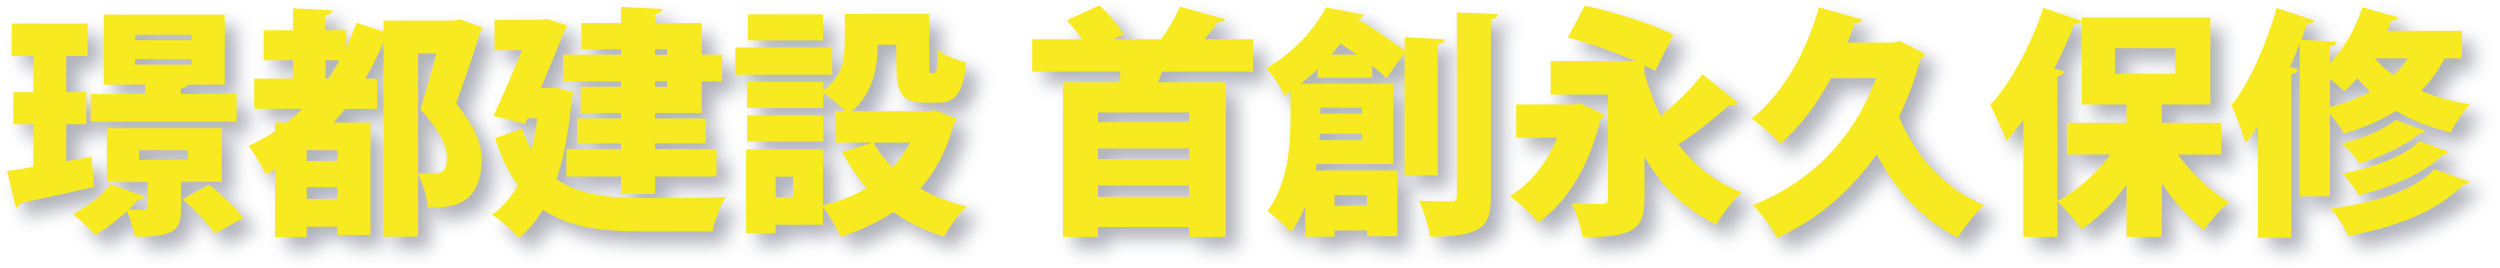
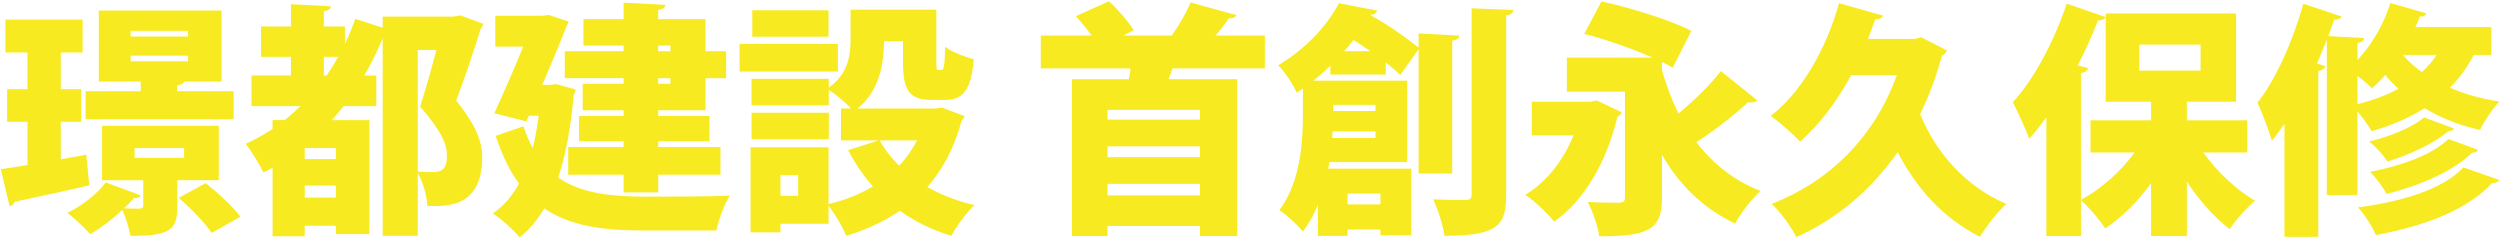
- <svg xmlns="http://www.w3.org/2000/svg" width="1185" height="127" viewBox="0 0 1185 127" fill="none">
-   <g filter="url(#filter0_d_1_596)">
-     <path d="M43.325 74.27L44.705 88.58C31.88 91.565 18.47 94.415 9.77 96.26C9.545 97.4 8.51 98.21 7.475 98.315L3.35 81.02C7.01 80.57 11.255 79.88 15.83 79.07V58.91H6.32V43.685H15.83V26.51H5.525V11.165H41.6V26.51H31.4V43.685H40.91V58.91H31.4V76.43L43.31 74.255L43.325 74.27ZM105.17 86.18H85.82V98.555C85.82 109.67 82.265 112.19 63.95 112.19C63.26 108.53 61.775 103.715 60.17 100.055C55.7 104.285 50.315 108.41 45.17 111.395C42.65 108.53 37.61 103.835 34.52 101.435C41.39 98.12 48.5 92.495 52.385 87.23L68.765 93.305C68.3 94.22 67.16 94.685 65.675 94.445C64.295 96.05 62.69 97.655 60.98 99.365C63.845 99.485 67.16 99.485 68.195 99.485C69.455 99.365 69.92 99.14 69.92 98V86.21H50.675V60.785H105.2V86.21L105.17 86.18ZM112.16 44.6V57.65H42.98V44.6H68.75V40.13H49.16V6.92H106.535V40.13H89.015C88.67 41.045 87.635 41.615 85.7 41.96V44.6H112.16ZM64.055 16.43V19.07H90.86V16.43H64.055ZM64.055 27.995V30.635H90.86V27.995H64.055ZM65.885 71.18V75.755H89.015V71.18H65.885ZM101.855 110.81C98.99 106.34 92.12 99.245 86.51 94.43L99.11 87.56C104.615 91.91 111.83 98.555 115.37 103.25L101.855 110.81Z" fill="#F8EA21" />
-     <path d="M218.105 9.215L228.755 13.115C228.635 13.91 228.29 14.72 227.615 15.29C224.525 25.145 220.745 36.815 216.155 48.965C225.425 60.53 228.29 68.315 228.29 75.305C228.29 98.555 212.6 98.555 202.64 98.21C202.52 93.86 200.69 87.215 198.17 82.745V112.175H181.79V19.865C179.27 25.94 176.405 31.775 173.195 37.28H178.805V51.59H163.565C161.735 53.885 159.905 56.06 158.075 58.115H175.595V111.365H159.905V107.465H145.355V112.385H130.355V80.315C128.975 81.11 127.61 81.92 126.11 82.61C124.385 79.055 120.38 72.41 117.755 69.215C122.105 67.265 126.35 64.865 130.355 62.225V58.1H135.965C138.605 56.045 141.005 53.855 143.405 51.575H120.5V37.265H138.935V28.565H124.955V14.36H138.935V3.935L157.61 4.97C157.49 6.11 156.575 6.92 154.295 7.265V14.36H164.15V22.49C165.98 18.71 167.585 14.81 168.965 10.805L181.79 14.93V9.77H214.655L218.09 9.2L218.105 9.215ZM159.92 76.325V71.165H145.37V76.325H159.92ZM145.37 94.31H159.92V88.7H145.37V94.31ZM154.31 37.28H155.57C157.52 34.535 159.35 31.55 160.955 28.58H154.31V37.28ZM198.17 25.37V82.175C200.915 82.4 203.33 82.4 204.92 82.4C210.65 82.4 211.79 79.76 211.79 74.495C211.79 68.885 208.7 62.69 199.31 51.815C202.295 42.2 204.8 33.38 206.87 25.355H198.17V25.37Z" fill="#F8EA21" />
-     <path d="M262.76 41.285L271.925 43.805C271.805 44.72 271.46 45.755 271.01 46.445C269.75 61.34 267.35 74.27 263.795 84.935C274.22 92.27 287.96 93.755 303.545 93.875C311.675 93.875 334.235 93.875 343.97 93.41C341.45 97.19 338.705 104.87 337.67 109.67H303.08C284.645 109.67 269.405 107.6 257.27 99.365C254.06 104.87 250.175 109.445 245.705 112.88C243.185 109.67 236.765 103.835 233.225 101.765C238.265 98.21 242.27 93.635 245.48 87.8C241.235 81.965 237.575 74.63 234.605 65.465L247.55 60.995C248.81 64.895 250.295 68.21 251.9 71.195C253.04 66.62 253.955 61.58 254.645 56.075H250.07L248.93 58.715L233.93 54.935C238.4 45.2 243.44 33.635 247.445 23.78H234.395V9.35H256.385L259.475 9.005L268.745 12.095C268.4 12.89 267.95 13.925 267.485 14.735C264.74 21.83 260.615 31.685 256.37 41.645H260.03L262.775 41.3L262.76 41.285ZM294.365 25.94V23.3H275.585V10.925H294.365V3.245L313.835 4.28C313.715 5.54 312.8 6.335 310.52 6.68V10.925H332.63V25.925H342.245V38.525H332.63V53.525H310.52V56.165H334.46V67.955H310.52V70.7H339.605V83.645H310.52V91.895H294.365V83.645H268.475V70.7H294.365V67.955H273.515V56.165H294.365V53.525H275.24V41.15H294.365V38.51H266.87V25.91H294.365V25.94ZM316.235 23.3H310.505V25.94H316.235V23.3ZM316.235 41.165V38.525H310.505V41.165H316.235Z" fill="#F8EA21" />
-     <path d="M394.46 22.49V35.435H348.53V22.49H394.46ZM443.135 52.265L453.665 56.27C453.44 57.185 452.87 57.65 452.285 58.34C448.97 70.82 443.585 81.02 436.25 89.375C442.67 93.035 450.11 95.9 458.24 97.85C454.58 101.165 449.765 107.93 447.47 112.16C438.425 109.415 430.4 105.515 423.425 100.475C416.21 105.395 407.855 109.295 398.345 112.16C396.74 108.155 393.08 101.855 390.095 98.18V106.535H367.64V110.54H353.66V70.79H390.08V97.355C397.76 95.525 404.735 92.78 410.81 89.105C406.34 84.065 402.56 78.455 399.245 72.155L413.555 67.58H395.915V52.685H400.61C397.97 49.82 393.275 45.935 390.185 43.985V51.2H354.11V38.825H390.185V42.95C399.455 36.305 400.385 27.605 400.385 20.165V6.53H440.465V30.92C440.465 34.355 440.585 34.7 441.5 34.7H442.76C443.9 34.7 444.365 33.215 444.59 23.825C447.455 26.225 453.86 28.64 457.985 29.66C456.605 44.435 452.825 48.68 444.47 48.68H438.395C427.97 48.68 424.88 44.435 424.88 31.16V21.2H416.06C415.94 31.85 413.765 44.57 403.685 52.7H440.225L443.09 52.25L443.135 52.265ZM390.215 54.665V67.04H354.14V54.665H390.215ZM390.095 6.785V19.16H354.47V6.785H390.095ZM375.89 93.485V83.75H367.64V93.485H375.89ZM414.035 67.595C416.33 71.84 419.42 75.845 423.08 79.4C426.395 75.965 429.155 71.96 431.435 67.595H414.02H414.035Z" fill="#F8EA21" />
-     <path d="M593.975 33.95H550.79C550.22 35.555 549.65 37.265 548.96 38.99H581.03V112.295H563.615V107.6H520.43V112.295H503.825V38.99H530.39C530.735 37.265 530.96 35.675 531.185 33.95H489.26V18.605H512.975C510.8 15.515 508.055 12.185 505.64 9.56L521.105 2.57C525.455 6.575 530.15 12.08 532.67 16.085L527.855 18.605H550.415C553.73 14.03 557.285 7.955 559.235 3.14L580.76 9.095C580.19 10.13 579.05 10.58 577.1 10.58C575.39 13.1 573.2 15.965 570.92 18.59H593.945V33.935L593.975 33.95ZM563.63 57.89V53.315H520.445V57.89H563.63ZM520.445 70.37V75.41H563.63V70.37H520.445ZM520.445 93.275H563.63V87.89H520.445V93.275Z" fill="#F8EA21" />
-     <path d="M681.469 83.075H665.779V25.01L657.184 37.04C655.354 35.21 653.059 33.26 650.434 31.205V36.815H624.544V32.69C622.144 35.09 619.504 37.385 616.639 39.68H660.394V77.705H624.094C623.974 78.74 623.749 79.76 623.524 80.795H662.344V111.95H647.914V109.205H632.569V112.19H618.709V97.76C616.879 102.23 614.584 106.46 611.719 110.135C609.544 107.39 603.589 101.885 600.724 100.175C610.684 86.885 611.719 68.225 611.719 55.16V43.37C610.804 44.06 609.889 44.63 608.854 45.32C607.249 41.54 603.019 35.24 600.154 32.495C613.894 24.365 623.284 13.37 628.564 3.515L646.429 6.95C646.084 8.09 645.049 8.9 643.339 8.9L643.219 9.02C651.574 13.595 660.289 19.79 665.779 24.26V17.615L684.784 18.65C684.664 19.91 683.749 20.6 681.469 21.05V83.12V83.075ZM625.354 66.47H645.634V63.38H625.594L625.369 66.47H625.354ZM645.634 51.005H625.819V53.87H645.634V51.005ZM643.234 25.925C640.594 24.095 637.969 22.37 635.329 20.66C633.949 22.49 632.584 24.215 630.979 25.925H643.234ZM647.929 92.465H632.584V97.505H647.929V92.465ZM690.529 5.885L710.119 6.68C709.894 7.94 709.084 8.855 706.684 9.2V92.93C706.684 107.135 703.129 112.175 677.824 112.175C677.254 107.48 674.839 99.92 672.559 95.105C678.859 95.45 685.504 95.45 687.799 95.45C689.749 95.45 690.544 94.76 690.544 92.81V5.885H690.529Z" fill="#F8EA21" />
-     <path d="M749.03 48.95L760.595 54.44C760.25 55.355 759.56 56.165 758.645 56.615C753.485 78.155 742.835 96.02 729.095 105.515C726.35 101.96 719.585 95.555 715.58 93.035C725.435 87.08 733.325 77.225 738.14 65.21H718.67V49.52H746.165L749.03 48.95ZM779.495 34.865C781.55 41.96 784.07 48.725 787.175 55.025C794.27 49.19 801.95 41.735 806.99 35.21L824.06 48.95C823.49 49.52 822.335 49.865 821.075 49.865C820.61 49.865 820.16 49.865 819.695 49.745C813.62 55.475 803.66 63.26 795.53 68.42C803.21 78.38 812.945 86.285 825.53 91.22C821.63 94.655 816.245 101.645 813.62 106.445C798.5 99.23 787.625 88.355 779.495 74.375V94.535C779.495 109.43 772.97 112.4 750.17 112.4C749.48 107.705 747.08 100.595 744.785 96.365C750.05 96.71 757.505 96.71 759.44 96.71C761.495 96.59 762.185 96.02 762.185 94.31V44.84H735.035V28.925H775.115C765.5 24.68 752.9 20.33 743.165 17.81L751.19 2.69C763.91 5.33 783.485 11.39 793.22 16.43L784.52 33.605C783.035 32.81 781.43 31.88 779.48 30.965V34.865H779.495Z" fill="#F8EA21" />
-     <path d="M900.56 19.4L912.59 25.58C912.125 26.615 911.33 27.53 910.295 27.98C907.655 37.715 904.22 46.88 900.095 55.355C907.535 73.445 921.395 89.255 940.415 97.28C936.41 100.835 930.8 107.93 928.04 112.625C910.97 104.03 898.715 90.41 889.55 73.115C877.07 90.98 860.69 104.615 842.255 112.745C840.08 108.395 834.47 100.49 830.69 97.28C857.495 86.855 878.675 66.35 889.22 37.04H867.92C861.275 49.295 853.145 60.17 843.98 68.195C840.89 64.76 834.365 59.03 830.24 56.165C844.55 45.29 856.355 24.665 862.19 3.485L882.8 9.32C882.335 10.355 880.97 11.15 879.14 10.925C878.105 14.015 876.965 17.105 875.705 20.195H897.575L900.56 19.4Z" fill="#F8EA21" />
-     <path d="M1052.87 73.235H1032.37C1038.79 82.16 1047.61 90.53 1056.53 95.795C1052.75 98.885 1047.37 104.96 1044.74 109.085C1037.53 103.595 1030.54 95.69 1024.7 86.87V112.295H1007.98V87.56C1001.8 96.155 994.46 103.475 986.555 108.74C984.035 104.735 978.875 98.78 975.215 95.57V112.295H959.06V56.855C956.42 60.41 953.795 63.845 951.05 66.815C949.565 62.69 945.56 53.87 943.37 49.745C952.88 39.665 962.72 21.335 968.57 3.695L986.78 9.995C986.09 11.135 984.83 11.6 983.225 11.48C980.48 18.47 977.27 25.685 973.715 32.555L978.53 33.815C978.305 34.955 977.27 35.87 975.215 36.11V95.33C984.605 90.41 993.77 82.16 1000.3 73.22H979.685V58.22H1007.98V49.52H986.78V8.285H1047.71V49.52H1024.69V58.22H1052.86V73.22L1052.87 73.235ZM1002.47 22.835V34.97H1031.11V22.835H1002.47Z" fill="#F8EA21" />
-     <path d="M1166.95 27.65H1158.7C1155.83 33.38 1152.05 38.525 1147.58 42.995C1154.35 45.86 1162.01 48.155 1170.71 49.415C1167.73 52.505 1163.62 58.685 1161.67 62.705C1151.81 60.53 1143.11 56.975 1135.78 52.52C1128.56 57.095 1120.21 60.65 1111.04 63.29C1109.66 60.89 1106.92 56.99 1104.4 54.005V93.065H1090.09V20.57C1088.6 24.35 1087.1 28.01 1085.51 31.685L1089.41 32.945C1089.07 33.98 1088.03 34.895 1086.1 35.24V112.67H1070.29V59.87C1068.34 62.735 1066.39 65.375 1064.45 67.775C1063.19 63.53 1059.64 54.035 1057.7 49.91C1065.95 39.71 1074.2 21.395 1079.12 3.755L1096.99 9.71C1096.52 10.745 1095.38 11.315 1093.55 11.195L1090.81 18.875L1107.53 19.79C1107.41 20.93 1106.62 21.74 1104.44 22.085V29.99C1111.09 23 1116.7 13.265 1119.79 3.425L1136.62 8.24C1136.27 9.275 1135.13 9.845 1133.53 9.725C1132.96 11.33 1132.27 13.04 1131.47 14.645H1166.98V27.695L1166.95 27.65ZM1104.41 50.675C1111.4 48.95 1117.81 46.55 1123.54 43.46C1121.24 41.405 1119.19 39.215 1117.36 37.04C1115.41 39.335 1113.35 41.39 1111.28 43.22C1109.56 41.615 1107.05 39.44 1104.41 37.49V50.66V50.675ZM1170.61 86.06C1170.14 86.975 1169.12 87.545 1167.29 87.545C1155.61 100.145 1136.03 107.48 1113.01 111.83C1111.28 107.825 1107.85 102.32 1104.65 98.885C1124.92 96.245 1144.28 90.53 1153.9 80.21L1170.62 86.045L1170.61 86.06ZM1149.53 62.015C1149.19 62.81 1148.27 63.275 1146.89 63.275C1140.37 68.885 1129.15 74.15 1118.48 77.48C1116.53 74.495 1112.99 70.61 1109.89 68.09C1119.16 65.915 1130.05 61.565 1135.54 56.87L1149.52 62.03L1149.53 62.015ZM1160.75 71.975C1160.41 72.77 1159.49 73.235 1158.01 73.355C1149.31 81.83 1134.07 88.595 1118.03 92.6C1116.31 89.39 1113.11 85.04 1110.25 82.295C1124.45 79.655 1139.45 74.285 1146.89 66.95L1160.75 71.99V71.975ZM1125.59 27.65C1127.99 30.395 1130.98 33.155 1134.53 35.66C1137.17 33.26 1139.45 30.62 1141.4 27.65H1125.59Z" fill="#F8EA21" />
-   </g>
-   <defs>
-     <filter id="filter0_d_1_596" x="0.98" y="0.2" width="1183.14" height="126.09" filterUnits="userSpaceOnUse" color-interpolation-filters="sRGB">
-       <feFlood flood-opacity="0" result="BackgroundImageFix" />
-       <feColorMatrix in="SourceAlpha" type="matrix" values="0 0 0 0 0 0 0 0 0 0 0 0 0 0 0 0 0 0 127 0" result="hardAlpha" />
-       <feOffset dx="5.52" dy="5.52" />
-       <feGaussianBlur stdDeviation="3.945" />
-       <feColorMatrix type="matrix" values="0 0 0 0 0.102 0 0 0 0 0.125 0 0 0 0 0.22 0 0 0 0.34 0" />
-       <feBlend mode="normal" in2="BackgroundImageFix" result="effect1_dropShadow_1_596" />
-       <feBlend mode="normal" in="SourceGraphic" in2="effect1_dropShadow_1_596" result="shape" />
-     </filter>
-   </defs>
+ <svg xmlns="http://www.w3.org/2000/svg" width="1168" height="111" viewBox="0 0 1168 111" fill="none">
+   <path d="M40.325 72.27L41.705 86.58C28.88 89.565 15.47 92.415 6.77 94.26C6.545 95.4 5.51 96.21 4.475 96.315L0.35 79.02C4.01 78.57 8.255 77.88 12.83 77.07V56.91H3.32V41.685H12.83V24.51H2.525V9.165H38.6V24.51H28.4V41.685H37.91V56.91H28.4V74.43L40.31 72.255L40.325 72.27ZM102.17 84.18H82.82V96.555C82.82 107.67 79.265 110.19 60.95 110.19C60.26 106.53 58.775 101.715 57.17 98.055C52.7 102.285 47.315 106.41 42.17 109.395C39.65 106.53 34.61 101.835 31.52 99.435C38.39 96.12 45.5 90.495 49.385 85.23L65.765 91.305C65.3 92.22 64.16 92.685 62.675 92.445C61.295 94.05 59.69 95.655 57.98 97.365C60.845 97.485 64.16 97.485 65.195 97.485C66.455 97.365 66.92 97.14 66.92 96V84.21H47.675V58.785H102.2V84.21L102.17 84.18ZM109.16 42.6V55.65H39.98V42.6H65.75V38.13H46.16V4.92H103.535V38.13H86.015C85.67 39.045 84.635 39.615 82.7 39.96V42.6H109.16ZM61.055 14.43V17.07H87.86V14.43H61.055ZM61.055 25.995V28.635H87.86V25.995H61.055ZM62.885 69.18V73.755H86.015V69.18H62.885ZM98.855 108.81C95.99 104.34 89.12 97.245 83.51 92.43L96.11 85.56C101.615 89.91 108.83 96.555 112.37 101.25L98.855 108.81Z" fill="#F8EA21" />
+   <path d="M215.105 7.215L225.755 11.115C225.635 11.91 225.29 12.72 224.615 13.29C221.525 23.145 217.745 34.815 213.155 46.965C222.425 58.53 225.29 66.315 225.29 73.305C225.29 96.555 209.6 96.555 199.64 96.21C199.52 91.86 197.69 85.215 195.17 80.745V110.175H178.79V17.865C176.27 23.94 173.405 29.775 170.195 35.28H175.805V49.59H160.565C158.735 51.885 156.905 54.06 155.075 56.115H172.595V109.365H156.905V105.465H142.355V110.385H127.355V78.315C125.975 79.11 124.61 79.92 123.11 80.61C121.385 77.055 117.38 70.41 114.755 67.215C119.105 65.265 123.35 62.865 127.355 60.225V56.1H132.965C135.605 54.045 138.005 51.855 140.405 49.575H117.5V35.265H135.935V26.565H121.955V12.36H135.935V1.935L154.61 2.97C154.49 4.11 153.575 4.92 151.295 5.265V12.36H161.15V20.49C162.98 16.71 164.585 12.81 165.965 8.805L178.79 12.93V7.77H211.655L215.09 7.2L215.105 7.215ZM156.92 74.325V69.165H142.37V74.325H156.92ZM142.37 92.31H156.92V86.7H142.37V92.31ZM151.31 35.28H152.57C154.52 32.535 156.35 29.55 157.955 26.58H151.31V35.28ZM195.17 23.37V80.175C197.915 80.4 200.33 80.4 201.92 80.4C207.65 80.4 208.79 77.76 208.79 72.495C208.79 66.885 205.7 60.69 196.31 49.815C199.295 40.2 201.8 31.38 203.87 23.355H195.17V23.37Z" fill="#F8EA21" />
+   <path d="M259.76 39.285L268.925 41.805C268.805 42.72 268.46 43.755 268.01 44.445C266.75 59.34 264.35 72.27 260.795 82.935C271.22 90.27 284.96 91.755 300.545 91.875C308.675 91.875 331.235 91.875 340.97 91.41C338.45 95.19 335.705 102.87 334.67 107.67H300.08C281.645 107.67 266.405 105.6 254.27 97.365C251.06 102.87 247.175 107.445 242.705 110.88C240.185 107.67 233.765 101.835 230.225 99.765C235.265 96.21 239.27 91.635 242.48 85.8C238.235 79.965 234.575 72.63 231.605 63.465L244.55 58.995C245.81 62.895 247.295 66.21 248.9 69.195C250.04 64.62 250.955 59.58 251.645 54.075H247.07L245.93 56.715L230.93 52.935C235.4 43.2 240.44 31.635 244.445 21.78H231.395V7.35H253.385L256.475 7.005L265.745 10.095C265.4 10.89 264.95 11.925 264.485 12.735C261.74 19.83 257.615 29.685 253.37 39.645H257.03L259.775 39.3L259.76 39.285ZM291.365 23.94V21.3H272.585V8.925H291.365V1.245L310.835 2.28C310.715 3.54 309.8 4.335 307.52 4.68V8.925H329.63V23.925H339.245V36.525H329.63V51.525H307.52V54.165H331.46V65.955H307.52V68.7H336.605V81.645H307.52V89.895H291.365V81.645H265.475V68.7H291.365V65.955H270.515V54.165H291.365V51.525H272.24V39.15H291.365V36.51H263.87V23.91H291.365V23.94ZM313.235 21.3H307.505V23.94H313.235V21.3ZM313.235 39.165V36.525H307.505V39.165H313.235Z" fill="#F8EA21" />
+   <path d="M391.46 20.49V33.435H345.53V20.49H391.46ZM440.135 50.265L450.665 54.27C450.44 55.185 449.87 55.65 449.285 56.34C445.97 68.82 440.585 79.02 433.25 87.375C439.67 91.035 447.11 93.9 455.24 95.85C451.58 99.165 446.765 105.93 444.47 110.16C435.425 107.415 427.4 103.515 420.425 98.475C413.21 103.395 404.855 107.295 395.345 110.16C393.74 106.155 390.08 99.855 387.095 96.18V104.535H364.64V108.54H350.66V68.79H387.08V95.355C394.76 93.525 401.735 90.78 407.81 87.105C403.34 82.065 399.56 76.455 396.245 70.155L410.555 65.58H392.915V50.685H397.61C394.97 47.82 390.275 43.935 387.185 41.985V49.2H351.11V36.825H387.185V40.95C396.455 34.305 397.385 25.605 397.385 18.165V4.53H437.465V28.92C437.465 32.355 437.585 32.7 438.5 32.7H439.76C440.9 32.7 441.365 31.215 441.59 21.825C444.455 24.225 450.86 26.64 454.985 27.66C453.605 42.435 449.825 46.68 441.47 46.68H435.395C424.97 46.68 421.88 42.435 421.88 29.16V19.2H413.06C412.94 29.85 410.765 42.57 400.685 50.7H437.225L440.09 50.25L440.135 50.265ZM387.215 52.665V65.04H351.14V52.665H387.215ZM387.095 4.785V17.16H351.47V4.785H387.095ZM372.89 91.485V81.75H364.64V91.485H372.89ZM411.035 65.595C413.33 69.84 416.42 73.845 420.08 77.4C423.395 73.965 426.155 69.96 428.435 65.595H411.02H411.035Z" fill="#F8EA21" />
+   <path d="M590.975 31.95H547.79C547.22 33.555 546.65 35.265 545.96 36.99H578.03V110.295H560.615V105.6H517.43V110.295H500.825V36.99H527.39C527.735 35.265 527.96 33.675 528.185 31.95H486.26V16.605H509.975C507.8 13.515 505.055 10.185 502.64 7.56L518.105 0.57C522.455 4.575 527.15 10.08 529.67 14.085L524.855 16.605H547.415C550.73 12.03 554.285 5.955 556.235 1.14L577.76 7.095C577.19 8.13 576.05 8.58 574.1 8.58C572.39 11.1 570.2 13.965 567.92 16.59H590.945V31.935L590.975 31.95ZM560.63 55.89V51.315H517.445V55.89H560.63ZM517.445 68.37V73.41H560.63V68.37H517.445ZM517.445 91.275H560.63V85.89H517.445V91.275Z" fill="#F8EA21" />
+   <path d="M678.469 81.075H662.779V23.01L654.184 35.04C652.354 33.21 650.059 31.26 647.434 29.205V34.815H621.544V30.69C619.144 33.09 616.504 35.385 613.639 37.68H657.394V75.705H621.094C620.974 76.74 620.749 77.76 620.524 78.795H659.344V109.95H644.914V107.205H629.569V110.19H615.709V95.76C613.879 100.23 611.584 104.46 608.719 108.135C606.544 105.39 600.589 99.885 597.724 98.175C607.684 84.885 608.719 66.225 608.719 53.16V41.37C607.804 42.06 606.889 42.63 605.854 43.32C604.249 39.54 600.019 33.24 597.154 30.495C610.894 22.365 620.284 11.37 625.564 1.515L643.429 4.95C643.084 6.09 642.049 6.9 640.339 6.9L640.219 7.02C648.574 11.595 657.289 17.79 662.779 22.26V15.615L681.784 16.65C681.664 17.91 680.749 18.6 678.469 19.05V81.12V81.075ZM622.354 64.47H642.634V61.38H622.594L622.369 64.47H622.354ZM642.634 49.005H622.819V51.87H642.634V49.005ZM640.234 23.925C637.594 22.095 634.969 20.37 632.329 18.66C630.949 20.49 629.584 22.215 627.979 23.925H640.234ZM644.929 90.465H629.584V95.505H644.929V90.465ZM687.529 3.885L707.119 4.68C706.894 5.94 706.084 6.855 703.684 7.2V90.93C703.684 105.135 700.129 110.175 674.824 110.175C674.254 105.48 671.839 97.92 669.559 93.105C675.859 93.45 682.504 93.45 684.799 93.45C686.749 93.45 687.544 92.76 687.544 90.81V3.885H687.529Z" fill="#F8EA21" />
+   <path d="M746.03 46.95L757.595 52.44C757.25 53.355 756.56 54.165 755.645 54.615C750.485 76.155 739.835 94.02 726.095 103.515C723.35 99.96 716.585 93.555 712.58 91.035C722.435 85.08 730.325 75.225 735.14 63.21H715.67V47.52H743.165L746.03 46.95ZM776.495 32.865C778.55 39.96 781.07 46.725 784.175 53.025C791.27 47.19 798.95 39.735 803.99 33.21L821.06 46.95C820.49 47.52 819.335 47.865 818.075 47.865C817.61 47.865 817.16 47.865 816.695 47.745C810.62 53.475 800.66 61.26 792.53 66.42C800.21 76.38 809.945 84.285 822.53 89.22C818.63 92.655 813.245 99.645 810.62 104.445C795.5 97.23 784.625 86.355 776.495 72.375V92.535C776.495 107.43 769.97 110.4 747.17 110.4C746.48 105.705 744.08 98.595 741.785 94.365C747.05 94.71 754.505 94.71 756.44 94.71C758.495 94.59 759.185 94.02 759.185 92.31V42.84H732.035V26.925H772.115C762.5 22.68 749.9 18.33 740.165 15.81L748.19 0.69C760.91 3.33 780.485 9.39 790.22 14.43L781.52 31.605C780.035 30.81 778.43 29.88 776.48 28.965V32.865H776.495Z" fill="#F8EA21" />
+   <path d="M897.56 17.4L909.59 23.58C909.125 24.615 908.33 25.53 907.295 25.98C904.655 35.715 901.22 44.88 897.095 53.355C904.535 71.445 918.395 87.255 937.415 95.28C933.41 98.835 927.8 105.93 925.04 110.625C907.97 102.03 895.715 88.41 886.55 71.115C874.07 88.98 857.69 102.615 839.255 110.745C837.08 106.395 831.47 98.49 827.69 95.28C854.495 84.855 875.675 64.35 886.22 35.04H864.92C858.275 47.295 850.145 58.17 840.98 66.195C837.89 62.76 831.365 57.03 827.24 54.165C841.55 43.29 853.355 22.665 859.19 1.485L879.8 7.32C879.335 8.355 877.97 9.15 876.14 8.925C875.105 12.015 873.965 15.105 872.705 18.195H894.575L897.56 17.4Z" fill="#F8EA21" />
+   <path d="M1049.87 71.235H1029.37C1035.79 80.16 1044.61 88.53 1053.53 93.795C1049.75 96.885 1044.37 102.96 1041.74 107.085C1034.53 101.595 1027.54 93.69 1021.7 84.87V110.295H1004.98V85.56C998.795 94.155 991.46 101.475 983.555 106.74C981.035 102.735 975.875 96.78 972.215 93.57V110.295H956.06V54.855C953.42 58.41 950.795 61.845 948.05 64.815C946.565 60.69 942.56 51.87 940.37 47.745C949.88 37.665 959.72 19.335 965.57 1.695L983.78 7.995C983.09 9.135 981.83 9.6 980.225 9.48C977.48 16.47 974.27 23.685 970.715 30.555L975.53 31.815C975.305 32.955 974.27 33.87 972.215 34.11V93.33C981.605 88.41 990.77 80.16 997.295 71.22H976.685V56.22H1004.98V47.52H983.78V6.285H1044.71V47.52H1021.69V56.22H1049.86V71.22L1049.87 71.235ZM999.47 20.835V32.97H1028.11V20.835H999.47Z" fill="#F8EA21" />
+   <path d="M1163.95 25.65H1155.7C1152.83 31.38 1149.05 36.525 1144.58 40.995C1151.35 43.86 1159.01 46.155 1167.71 47.415C1164.73 50.505 1160.62 56.685 1158.67 60.705C1148.81 58.53 1140.11 54.975 1132.78 50.52C1125.56 55.095 1117.21 58.65 1108.04 61.29C1106.66 58.89 1103.92 54.99 1101.4 52.005V91.065H1087.09V18.57C1085.6 22.35 1084.1 26.01 1082.51 29.685L1086.41 30.945C1086.07 31.98 1085.03 32.895 1083.1 33.24V110.67H1067.29V57.87C1065.34 60.735 1063.39 63.375 1061.45 65.775C1060.19 61.53 1056.64 52.035 1054.7 47.91C1062.95 37.71 1071.2 19.395 1076.12 1.755L1093.99 7.71C1093.52 8.745 1092.38 9.315 1090.55 9.195L1087.81 16.875L1104.53 17.79C1104.41 18.93 1103.62 19.74 1101.44 20.085V27.99C1108.09 21 1113.7 11.265 1116.79 1.425L1133.62 6.24C1133.27 7.275 1132.13 7.845 1130.53 7.725C1129.96 9.33 1129.27 11.04 1128.47 12.645H1163.98V25.695L1163.95 25.65ZM1101.41 48.675C1108.4 46.95 1114.81 44.55 1120.54 41.46C1118.24 39.405 1116.19 37.215 1114.36 35.04C1112.41 37.335 1110.35 39.39 1108.28 41.22C1106.56 39.615 1104.05 37.44 1101.41 35.49V48.66V48.675ZM1167.61 84.06C1167.14 84.975 1166.12 85.545 1164.29 85.545C1152.61 98.145 1133.03 105.48 1110.01 109.83C1108.28 105.825 1104.85 100.32 1101.65 96.885C1121.92 94.245 1141.28 88.53 1150.9 78.21L1167.62 84.045L1167.61 84.06ZM1146.53 60.015C1146.19 60.81 1145.27 61.275 1143.89 61.275C1137.37 66.885 1126.15 72.15 1115.48 75.48C1113.53 72.495 1109.99 68.61 1106.89 66.09C1116.16 63.915 1127.05 59.565 1132.54 54.87L1146.52 60.03L1146.53 60.015ZM1157.75 69.975C1157.41 70.77 1156.49 71.235 1155.01 71.355C1146.31 79.83 1131.07 86.595 1115.03 90.6C1113.31 87.39 1110.11 83.04 1107.25 80.295C1121.45 77.655 1136.45 72.285 1143.89 64.95L1157.75 69.99V69.975ZM1122.59 25.65C1124.99 28.395 1127.98 31.155 1131.53 33.66C1134.17 31.26 1136.45 28.62 1138.4 25.65H1122.59Z" fill="#F8EA21" />
</svg>
